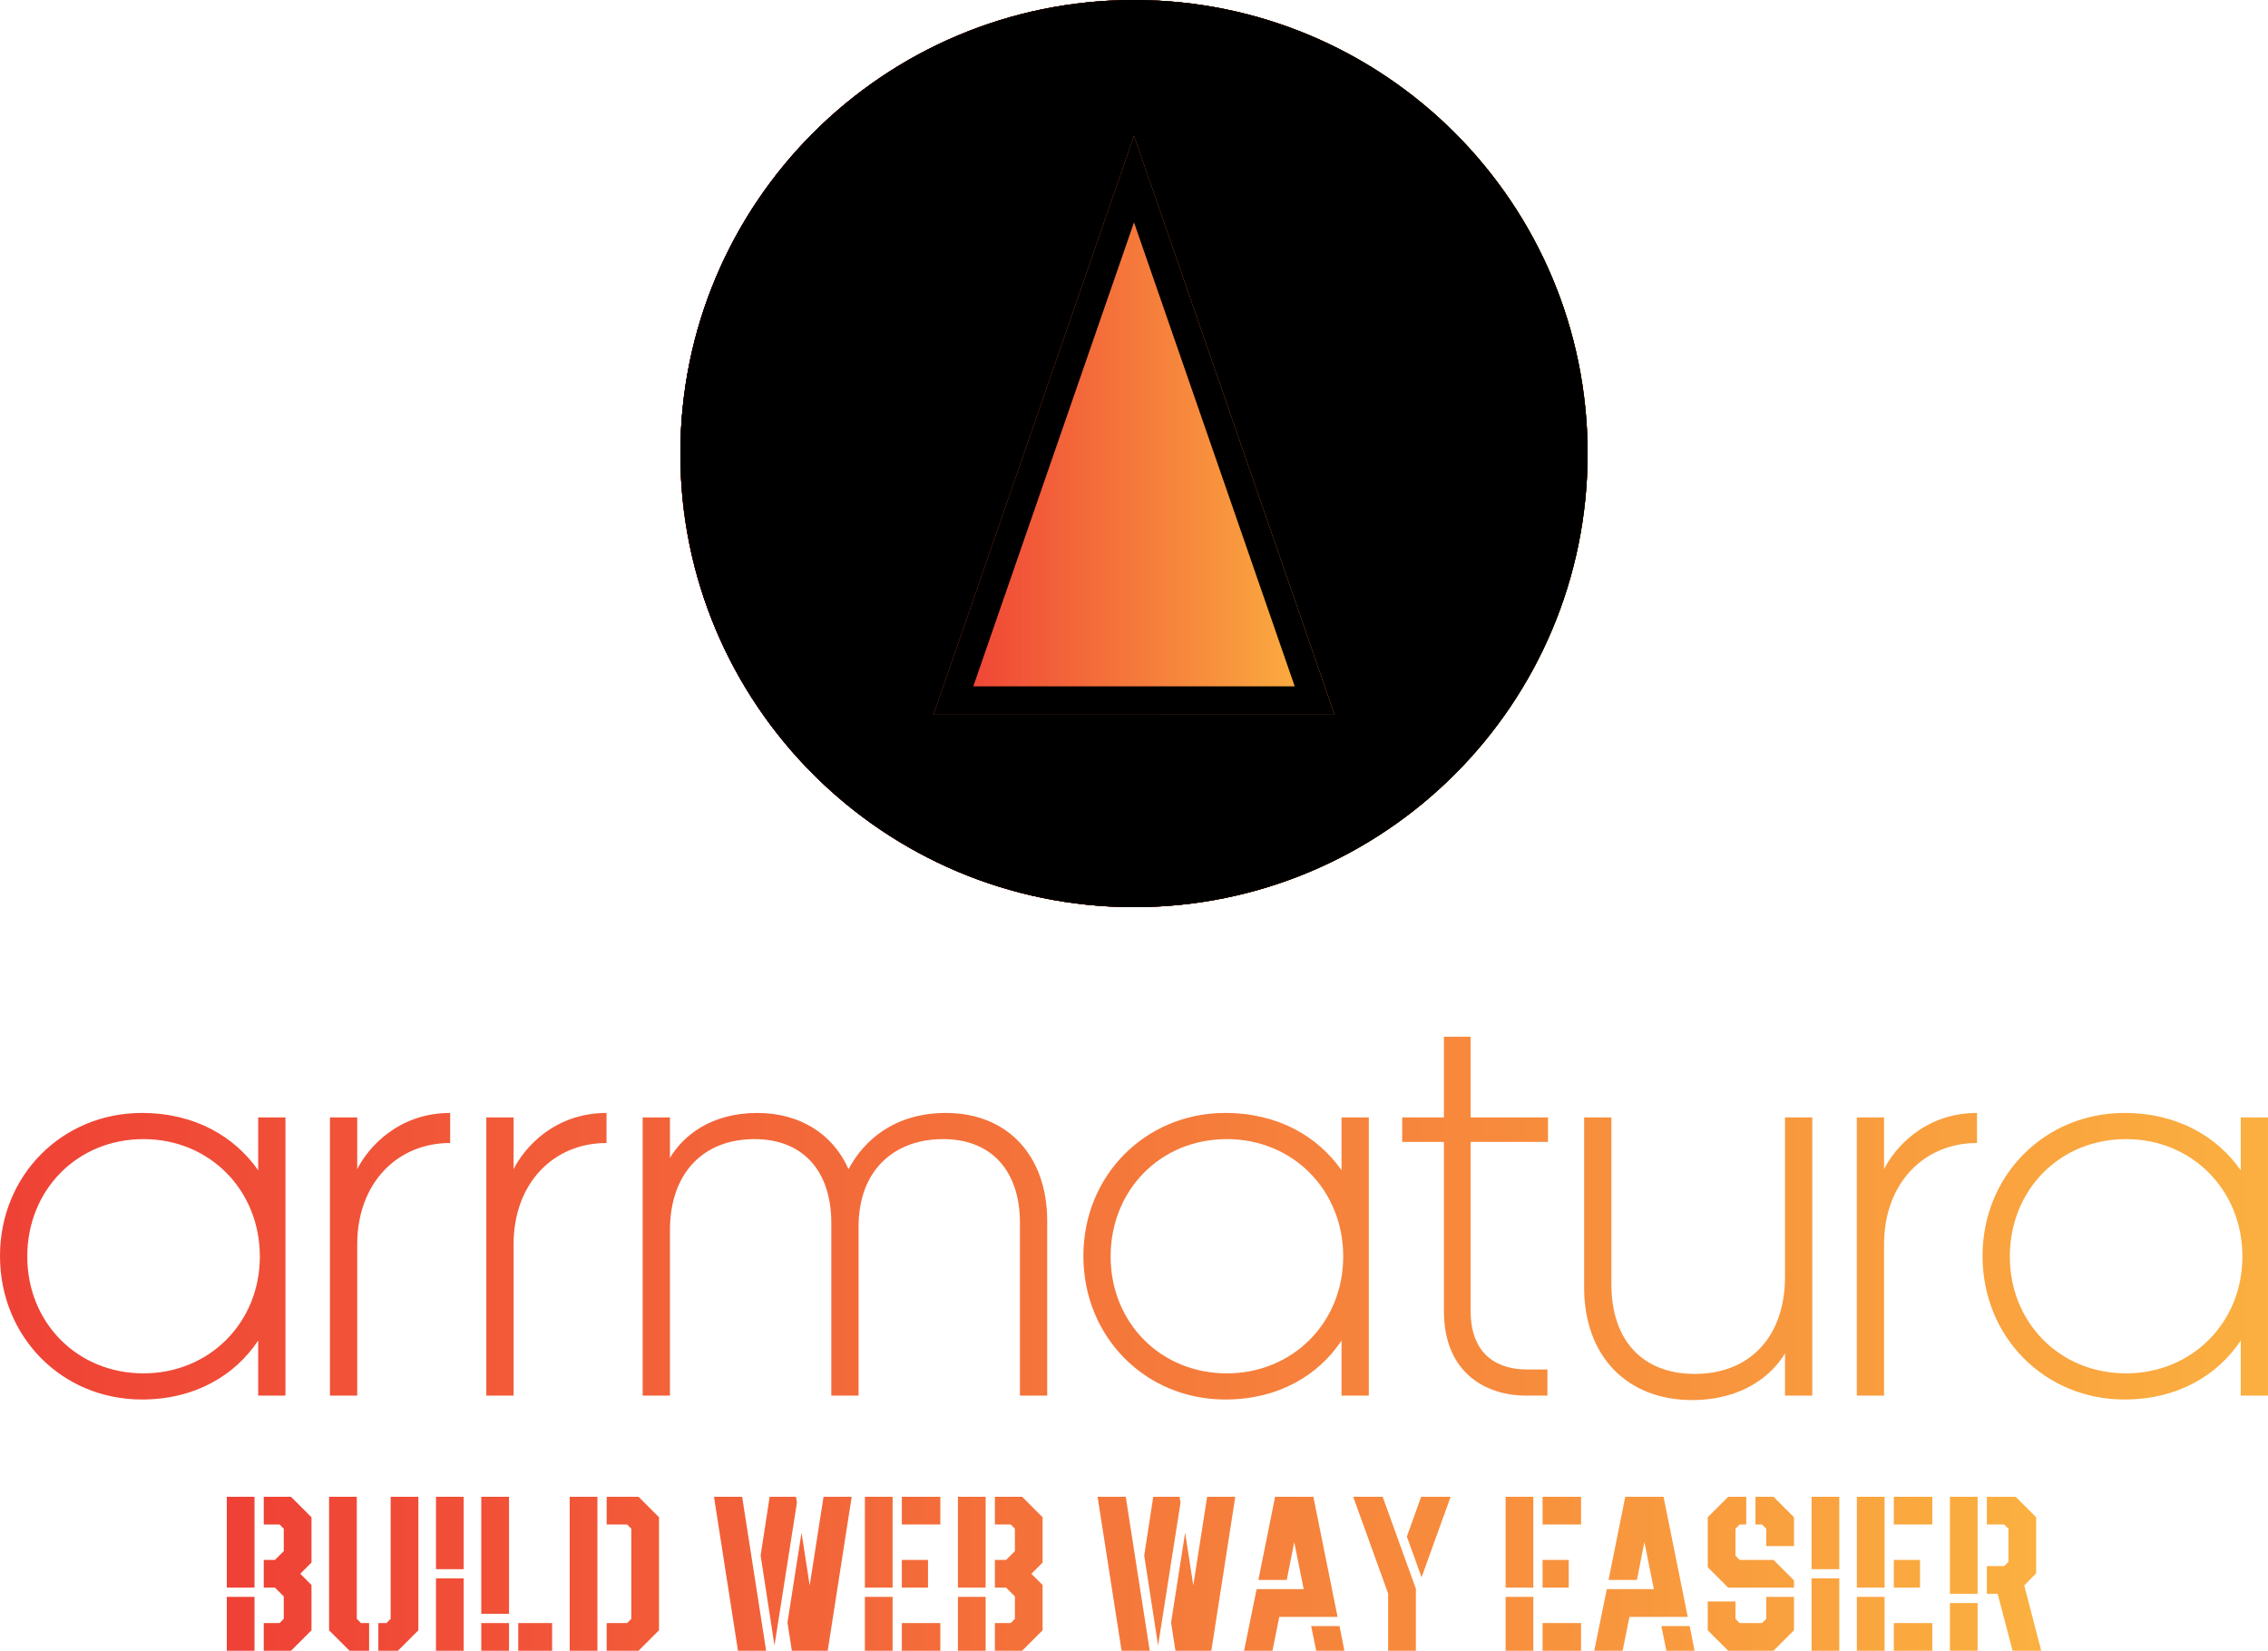
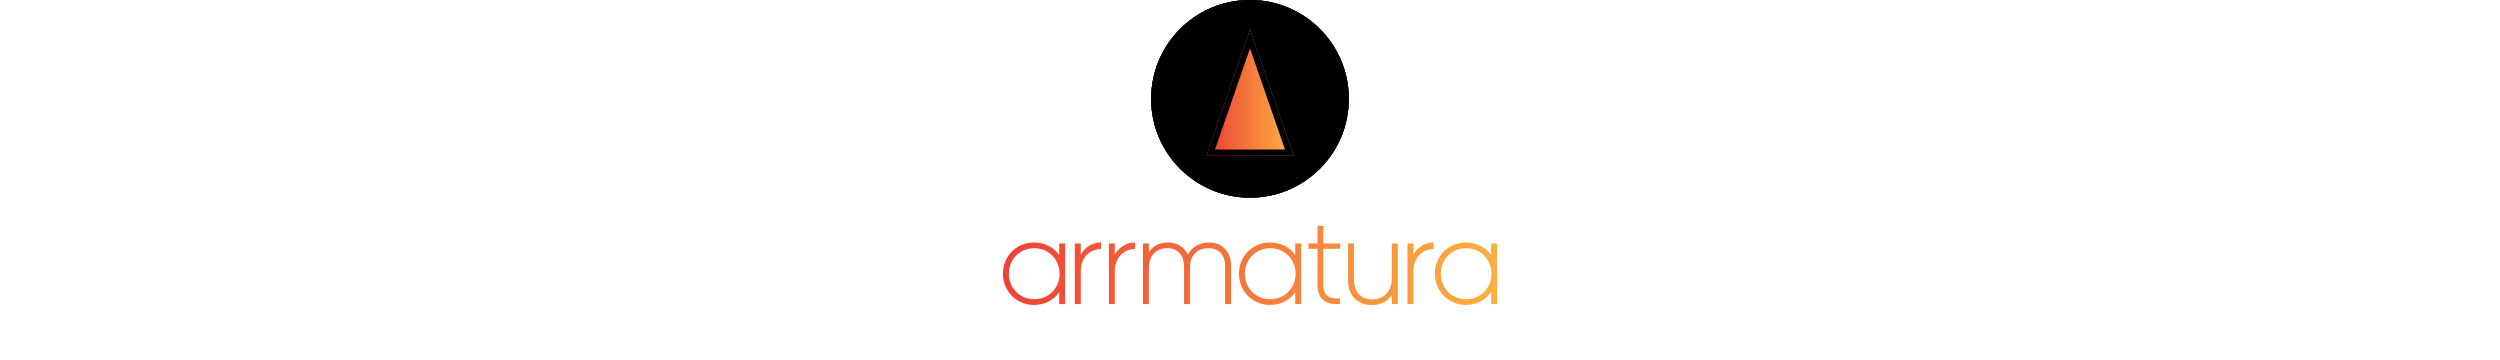
- <svg xmlns="http://www.w3.org/2000/svg" width="249.165" height="181.364" viewBox="0 0 350 254.76" class="">
+ <svg xmlns="http://www.w3.org/2000/svg" width="1250" height="180" viewBox="0 0 350 255" class="">
  <defs id="SvgjsDefs4968">
    <linearGradient id="SvgjsLinearGradient4975">
      <stop id="SvgjsStop4976" stop-color="#ef4136" offset="0" />
      <stop id="SvgjsStop4977" stop-color="#fbb040" offset="1" />
    </linearGradient>
    <linearGradient id="SvgjsLinearGradient4978">
      <stop id="SvgjsStop4979" stop-color="#ef4136" offset="0" />
      <stop id="SvgjsStop4980" stop-color="#fbb040" offset="1" />
    </linearGradient>
    <linearGradient id="SvgjsLinearGradient4981">
      <stop id="SvgjsStop4982" stop-color="#ef4136" offset="0" />
      <stop id="SvgjsStop4983" stop-color="#fbb040" offset="1" />
    </linearGradient>
  </defs>
  <g id="SvgjsG4969" featurekey="symbolFeature-0" transform="matrix(4.375,0,0,4.375,105,0)">
    <g>
      <circle display="inline" fill="url(#SvgjsLinearGradient4975)" cx="16" cy="16" r="16" />
      <g display="inline">
        <polygon fill="url(#SvgjsLinearGradient4975)" points="16,4.788 23.074,25.212 8.926,25.212   " />
      </g>
    </g>
    <g>
      <g display="inline">
        <g>
          <polygon fill="url(#SvgjsLinearGradient4975)" points="16,4.788 23.074,25.212 8.926,25.212    " />
        </g>
      </g>
    </g>
    <g>
      <g display="inline">
        <path fill="url(#SvgjsLinearGradient4975)" d="M16,31.5C7.453,31.5,0.5,24.547,0.5,16S7.453,0.5,16,0.5S31.5,7.453,31.5,16S24.547,31.5,16,31.5z" />
        <path fill="url(#SvgjsLinearGradient4975)" d="M16,1c8.271,0,15,6.729,15,15s-6.729,15-15,15S1,24.271,1,16S7.729,1,16,1 M16,0C7.163,0,0,7.163,0,16    s7.163,16,16,16s16-7.163,16-16S24.837,0,16,0L16,0z">
        </path>
      </g>
      <polygon display="inline" fill="url(#SvgjsLinearGradient4975)" points="16,4.788 23.074,25.212 8.926,25.212  ">
      </polygon>
    </g>
    <g>
      <g display="inline">
        <path fill="url(#SvgjsLinearGradient4975)" d="M16,1c8.271,0,15,6.729,15,15s-6.729,15-15,15S1,24.271,1,16S7.729,1,16,1 M16,0C7.163,0,0,7.163,0,16    s7.163,16,16,16s16-7.163,16-16S24.837,0,16,0L16,0z">
        </path>
      </g>
      <g display="inline">
        <g>
          <path fill="url(#SvgjsLinearGradient4975)" d="M16,7.844l5.669,16.368H10.331L16,7.844 M16,4.788L8.926,25.212h14.147L16,4.788L16,4.788z" />
        </g>
      </g>
    </g>
    <g>
      <path d="M32,16c0-8.837-7.163-16-16-16S0,7.163,0,16s7.163,16,16,16S32,24.837,32,16z M0.5,16C0.5,7.453,7.453,0.5,16,0.5   c8.547,0,15.5,6.953,15.5,15.5c0,8.547-6.953,15.5-15.5,15.5C7.453,31.5,0.5,24.547,0.5,16z">
      </path>
      <path d="M16,4.788L8.926,25.212h14.147L16,4.788z M16,6.316l6.371,18.396H9.629L16,6.316z" />
    </g>
    <g>
      <g display="inline">
        <g>
          <g>
            <path fill="url(#SvgjsLinearGradient4975)" d="M32,15.846C31.609,6.669,24.056-0.462,14.749,0.329C6.634,1.018,0,7.895,0,16.115      c0,9.143,8.093,16.28,17.105,15.567C25.503,31.018,31.647,24.225,32,15.929c0.02-0.473-1.143-0.241-1.159,0.146      c-0.378,8.883-7.729,16.412-17.116,14.798c-7.258-1.248-12.509-7.707-12.51-14.985c0-9.184,8.399-16.624,17.69-14.621      c7.163,1.544,11.633,7.806,11.935,14.89C30.856,16.524,32.019,16.293,32,15.846z">
            </path>
          </g>
        </g>
        <g>
          <g>
            <path fill="url(#SvgjsLinearGradient4975)" d="M15.42,5.359c1.632,4.709,3.264,9.418,4.897,14.127c0.634,1.828,1.359,3.649,1.908,5.505      c-0.225-0.761,1.09-0.441,0.142-0.538c-0.533-0.054-1.099,0-1.635,0c-1.56,0-3.12,0-4.679,0c-1.462,0-2.923,0-4.385,0      c-0.581,0-1.166,0.019-1.747,0c-0.985-0.033-0.194-0.091-0.173,0.446c-0.062-1.554,1.408-4.062,1.908-5.505      c1.632-4.709,3.264-9.418,4.897-14.127c0.217-0.626-0.94-0.607-1.107-0.127c-2.272,6.556-4.545,13.112-6.817,19.669      c-0.123,0.356,0.202,0.482,0.5,0.482c4.545,0,9.09,0,13.635,0c0.239,0,0.744-0.252,0.633-0.574      c-2.272-6.556-4.545-13.112-6.817-19.669C16.399,4.529,15.244,4.85,15.42,5.359z">
            </path>
          </g>
        </g>
      </g>
    </g>
    <g>
      <g display="inline">
        <path fill="url(#SvgjsLinearGradient4975)" d="M16,2c7.72,0,14,6.28,14,14s-6.28,14-14,14S2,23.72,2,16S8.28,2,16,2 M16,0C7.163,0,0,7.163,0,16    s7.163,16,16,16s16-7.163,16-16S24.837,0,16,0L16,0z">
        </path>
      </g>
      <g display="inline">
        <g>
          <g>
            <path fill="url(#SvgjsLinearGradient4975)" d="M16,10.899l4.264,12.312h-8.529L16,10.899 M16,4.788L8.926,25.212h14.147L16,4.788L16,4.788z" />
          </g>
        </g>
      </g>
    </g>
    <g>
      <g display="inline">
        <path fill="url(#SvgjsLinearGradient4975)" d="M16,31.5C7.453,31.5,0.5,24.547,0.5,16S7.453,0.5,16,0.5S31.5,7.453,31.5,16S24.547,31.5,16,31.5z" />
        <g>
          <path d="M16,1c8.271,0,15,6.729,15,15s-6.729,15-15,15S1,24.271,1,16S7.729,1,16,1 M16,0C7.163,0,0,7.163,0,16s7.163,16,16,16     s16-7.163,16-16S24.837,0,16,0L16,0z">
          </path>
        </g>
      </g>
      <g display="inline">
        <polygon fill="url(#SvgjsLinearGradient4975)" points="9.629,24.712 16,6.316 22.371,24.712   " />
        <g>
          <path d="M16,7.844l5.669,16.368H10.331L16,7.844 M16,4.788L8.926,25.212h14.147L16,4.788L16,4.788z" />
        </g>
      </g>
    </g>
    <g>
      <path display="inline" d="M16,0C7.163,0,0,7.163,0,16s7.163,16,16,16s16-7.163,16-16S24.837,0,16,0z M8.926,25.212L16,4.788   l7.074,20.423H8.926z">
      </path>
    </g>
  </g>
  <g id="SvgjsG4970" featurekey="nameFeature-0" transform="matrix(2.146712,0,0,2.146712,-2.146712,129.5167)" fill="url(#SvgjsLinearGradient4978)">
    <path d="M11.32 21.56 c-4.8 0 -8.36 3.68 -8.36 8.44 c0 4.72 3.56 8.4 8.36 8.4 c4.72 0 8.36 -3.64 8.36 -8.4 c0 -4.8 -3.64 -8.44 -8.36 -8.44 z M19.56 40 l0 -3.96 c-1.64 2.48 -4.52 4.24 -8.36 4.24 c-5.72 0 -10.2 -4.48 -10.2 -10.32 c0 -5.8 4.48 -10.28 10.2 -10.28 c3.84 0 6.68 1.72 8.36 4.12 l0 -3.8 l1.96 0 l0 20 l-1.96 0 z M33.36 19.68 l0 2.16 c-3.84 0 -6.68 2.92 -6.68 7.28 l0 10.88 l-1.96 0 l0 -20 l1.96 0 l0 3.72 c0.76 -1.52 2.92 -4.04 6.68 -4.04 z M44.6 19.68 l0 2.16 c-3.84 0 -6.68 2.92 -6.68 7.28 l0 10.88 l-1.96 0 l0 -20 l1.96 0 l0 3.72 c0.76 -1.52 2.92 -4.04 6.68 -4.04 z M49.16 20 l0 2.92 c0.96 -1.64 3 -3.24 6.28 -3.24 c3.08 0 5.44 1.52 6.56 4.04 c1.08 -2.04 3.28 -4.04 7 -4.04 c4.4 0 7.28 3.04 7.28 7.76 l0 12.56 l-1.96 0 l0 -12.4 c0 -3.8 -2.08 -6.04 -5.52 -6.04 c-3.6 0 -6.08 2.32 -6.08 6.28 l0 12.16 l-1.96 0 l0 -12.4 c0 -3.8 -2.08 -6.04 -5.52 -6.04 c-3.68 0 -6.08 2.44 -6.08 6.56 l0 11.88 l-1.96 0 l0 -20 l1.96 0 z M89.2 21.56 c-4.8 0 -8.36 3.68 -8.36 8.44 c0 4.72 3.56 8.4 8.36 8.4 c4.72 0 8.36 -3.64 8.36 -8.4 c0 -4.8 -3.64 -8.44 -8.36 -8.44 z M97.44 40 l0 -3.96 c-1.64 2.48 -4.52 4.24 -8.36 4.24 c-5.72 0 -10.2 -4.48 -10.2 -10.32 c0 -5.8 4.48 -10.28 10.2 -10.28 c3.84 0 6.68 1.72 8.36 4.12 l0 -3.8 l1.96 0 l0 20 l-1.96 0 z M106.72 20 l5.56 0 l0 1.76 l-5.56 0 l0 12.16 c0 3.36 2.2 4.2 4 4.2 l1.52 0 l0 1.88 l-1.56 0 c-2.72 0 -5.88 -1.52 -5.88 -6.08 l0 -12.16 l-3 0 l0 -1.76 l3 0 l0 -5.8 l1.92 0 l0 5.8 z M131.28 40 l-1.96 0 l0 -3.04 c-0.92 1.56 -3.04 3.36 -6.68 3.36 c-4.68 0 -7.76 -3.16 -7.76 -8.08 l0 -12.24 l1.96 0 l0 12 c0 4.04 2.24 6.44 6 6.44 c3.92 0 6.48 -2.64 6.48 -7 l0 -11.44 l1.96 0 l0 20 z M143.12 19.68 l0 2.16 c-3.84 0 -6.68 2.92 -6.68 7.28 l0 10.88 l-1.96 0 l0 -20 l1.96 0 l0 3.72 c0.76 -1.52 2.92 -4.04 6.68 -4.04 z M153.84 21.56 c-4.8 0 -8.36 3.68 -8.36 8.44 c0 4.72 3.56 8.4 8.36 8.4 c4.72 0 8.36 -3.64 8.36 -8.4 c0 -4.8 -3.64 -8.44 -8.36 -8.44 z M162.08 40 l0 -3.96 c-1.64 2.48 -4.52 4.24 -8.36 4.24 c-5.72 0 -10.2 -4.48 -10.2 -10.32 c0 -5.8 4.48 -10.28 10.2 -10.28 c3.84 0 6.68 1.72 8.36 4.12 l0 -3.8 l1.96 0 l0 20 l-1.96 0 z">
    </path>
  </g>
-   <g id="SvgjsG4971" featurekey="sloganFeature-0" transform="matrix(1.697176,0,0,1.697176,33.64226,220.8169)" fill="url(#SvgjsLinearGradient4981)">
-     <path d="M4.16 20 l0 -2.52 l1.44 0 l0.38 -0.38 l0 -2.04 l-0.8 -0.8 l-1.02 0 l0 -2.52 l1.02 0 l0.8 -0.8 l0 -2.04 l-0.38 -0.38 l-1.44 0 l0 -2.52 l2.48 0 l1.86 1.86 l0 4.12 l-1.02 1.02 l1.02 1.02 l0 4.12 l-1.86 1.86 l-2.48 0 z M0.8 20 l0 -4.9 l2.52 0 l0 4.9 l-2.52 0 z M0.8 14.26 l0 -8.26 l2.52 0 l0 8.26 l-2.52 0 z M14.58 20 l0 -2.52 l0.74 0 l0.38 -0.38 l0 -11.1 l2.52 0 l0 12.14 l-1.86 1.86 l-1.78 0 z M11.96 20 l-1.86 -1.86 l0 -12.14 l2.52 0 l0 11.1 l0.38 0.38 l0.74 0 l0 2.52 l-1.78 0 z M19.82 12.58 l0 -6.58 l2.52 0 l0 6.58 l-2.52 0 z M19.82 20 l0 -6.58 l2.52 0 l0 6.58 l-2.52 0 z M23.94 16.64 l0 -10.64 l2.52 0 l0 10.64 l-2.52 0 z M23.94 20 l0 -2.52 l2.52 0 l0 2.52 l-2.52 0 z M27.3 20 l0 -2.52 l3.08 0 l0 2.52 l-3.08 0 z M35.34 20 l0 -2.52 l1.86 0 l0.38 -0.38 l0 -8.2 l-0.38 -0.38 l-1.86 0 l0 -2.52 l2.9 0 l1.86 1.86 l0 10.28 l-1.86 1.86 l-2.9 0 z M31.98 20 l0 -14 l2.52 0 l0 14 l-2.52 0 z M52.18 20 l-0.4 -2.56 l1.28 -8.18 l0.74 4.8 l1.26 -8.06 l2.56 0 l-2.18 14 l-3.26 0 z M47.28 20 l-2.18 -14 l2.56 0 l2.18 14 l-2.56 0 z M50.6 19.52 l-1.26 -8.18 l0.82 -5.34 l2.4 0 l0.08 0.54 z M58.82 14.26 l0 -8.26 l2.52 0 l0 8.26 l-2.52 0 z M58.82 20 l0 -4.9 l2.52 0 l0 4.9 l-2.52 0 z M62.18 20 l0 -2.52 l3.5 0 l0 2.52 l-3.5 0 z M62.18 14.26 l0 -2.52 l2.38 0 l0 2.52 l-2.38 0 z M62.18 8.52 l0 -2.52 l3.5 0 l0 2.52 l-3.5 0 z M70.64 20 l0 -2.52 l1.44 0 l0.38 -0.38 l0 -2.04 l-0.8 -0.8 l-1.02 0 l0 -2.52 l1.02 0 l0.8 -0.8 l0 -2.04 l-0.38 -0.38 l-1.44 0 l0 -2.52 l2.48 0 l1.86 1.86 l0 4.12 l-1.02 1.02 l1.02 1.02 l0 4.12 l-1.86 1.86 l-2.48 0 z M67.28 20 l0 -4.9 l2.52 0 l0 4.9 l-2.52 0 z M67.28 14.26 l0 -8.26 l2.52 0 l0 8.26 l-2.52 0 z M87.06 20 l-0.4 -2.56 l1.28 -8.18 l0.74 4.8 l1.26 -8.06 l2.56 0 l-2.18 14 l-3.26 0 z M82.16 20 l-2.18 -14 l2.56 0 l2.18 14 l-2.56 0 z M85.48 19.52 l-1.26 -8.18 l0.82 -5.34 l2.4 0 l0.08 0.54 z M93.3 20 l1.14 -5.6 l4.28 0 l-0.86 -4.28 l-0.68 3.44 l-2.58 0 l1.52 -7.56 l3.48 0 l2.2 10.92 l-5.3 0 l-0.62 3.08 l-2.58 0 z M99.86 20 l-0.46 -2.24 l2.58 0 l0.44 2.24 l-2.56 0 z M106.4 20 l0 -5.2 l-3.18 -8.8 l2.68 0 l3.02 8.36 l0 5.64 l-2.52 0 z M109.44 13.32 l-1.34 -3.7 l1.3 -3.62 l2.68 0 z M117.08 14.26 l0 -8.26 l2.52 0 l0 8.26 l-2.52 0 z M117.08 20 l0 -4.9 l2.52 0 l0 4.9 l-2.52 0 z M120.44 20 l0 -2.52 l3.5 0 l0 2.52 l-3.5 0 z M120.44 14.26 l0 -2.52 l2.38 0 l0 2.52 l-2.38 0 z M120.44 8.52 l0 -2.52 l3.5 0 l0 2.52 l-3.5 0 z M125.14 20 l1.14 -5.6 l4.28 0 l-0.86 -4.28 l-0.68 3.44 l-2.58 0 l1.52 -7.56 l3.48 0 l2.2 10.92 l-5.3 0 l-0.62 3.08 l-2.58 0 z M131.7 20 l-0.46 -2.24 l2.58 0 l0.44 2.24 l-2.56 0 z M137.32 14.26 l-1.86 -1.86 l0 -4.54 l1.86 -1.86 l1.64 0 l0 2.52 l-0.6 0 l-0.38 0.38 l0 2.46 l0.38 0.38 l3.08 0 l1.86 1.86 l0 0.66 l-5.98 0 z M137.32 20 l-1.86 -1.86 l0 -2.62 l2.52 0 l0 1.58 l0.38 0.38 l2.04 0 l0.38 -0.38 l0 -2 l2.52 0 l0 3.04 l-1.86 1.86 l-4.12 0 z M140.78 10.48 l0 -1.58 l-0.38 -0.38 l-0.6 0 l0 -2.52 l1.64 0 l1.86 1.86 l0 2.62 l-2.52 0 z M144.9 12.58 l0 -6.58 l2.52 0 l0 6.58 l-2.52 0 z M144.9 20 l0 -6.58 l2.52 0 l0 6.58 l-2.52 0 z M149.02 14.26 l0 -8.26 l2.52 0 l0 8.26 l-2.52 0 z M149.02 20 l0 -4.9 l2.52 0 l0 4.9 l-2.52 0 z M152.38 20 l0 -2.52 l3.5 0 l0 2.52 l-3.5 0 z M152.38 14.26 l0 -2.52 l2.38 0 l0 2.52 l-2.38 0 z M152.38 8.52 l0 -2.52 l3.5 0 l0 2.52 l-3.5 0 z M163.18 20 l-1.36 -5.18 l-0.98 0 l0 -2.52 l1.58 0 l0.38 -0.38 l0 -3.02 l-0.38 -0.38 l-1.58 0 l0 -2.52 l2.62 0 l1.86 1.86 l0 5.1 l-1.08 1.1 l1.54 5.94 l-2.6 0 z M157.48 20 l0 -4.34 l2.52 0 l0 4.34 l-2.52 0 z M157.48 14.82 l0 -8.82 l2.52 0 l0 8.82 l-2.52 0 z">
-     </path>
-   </g>
</svg>
